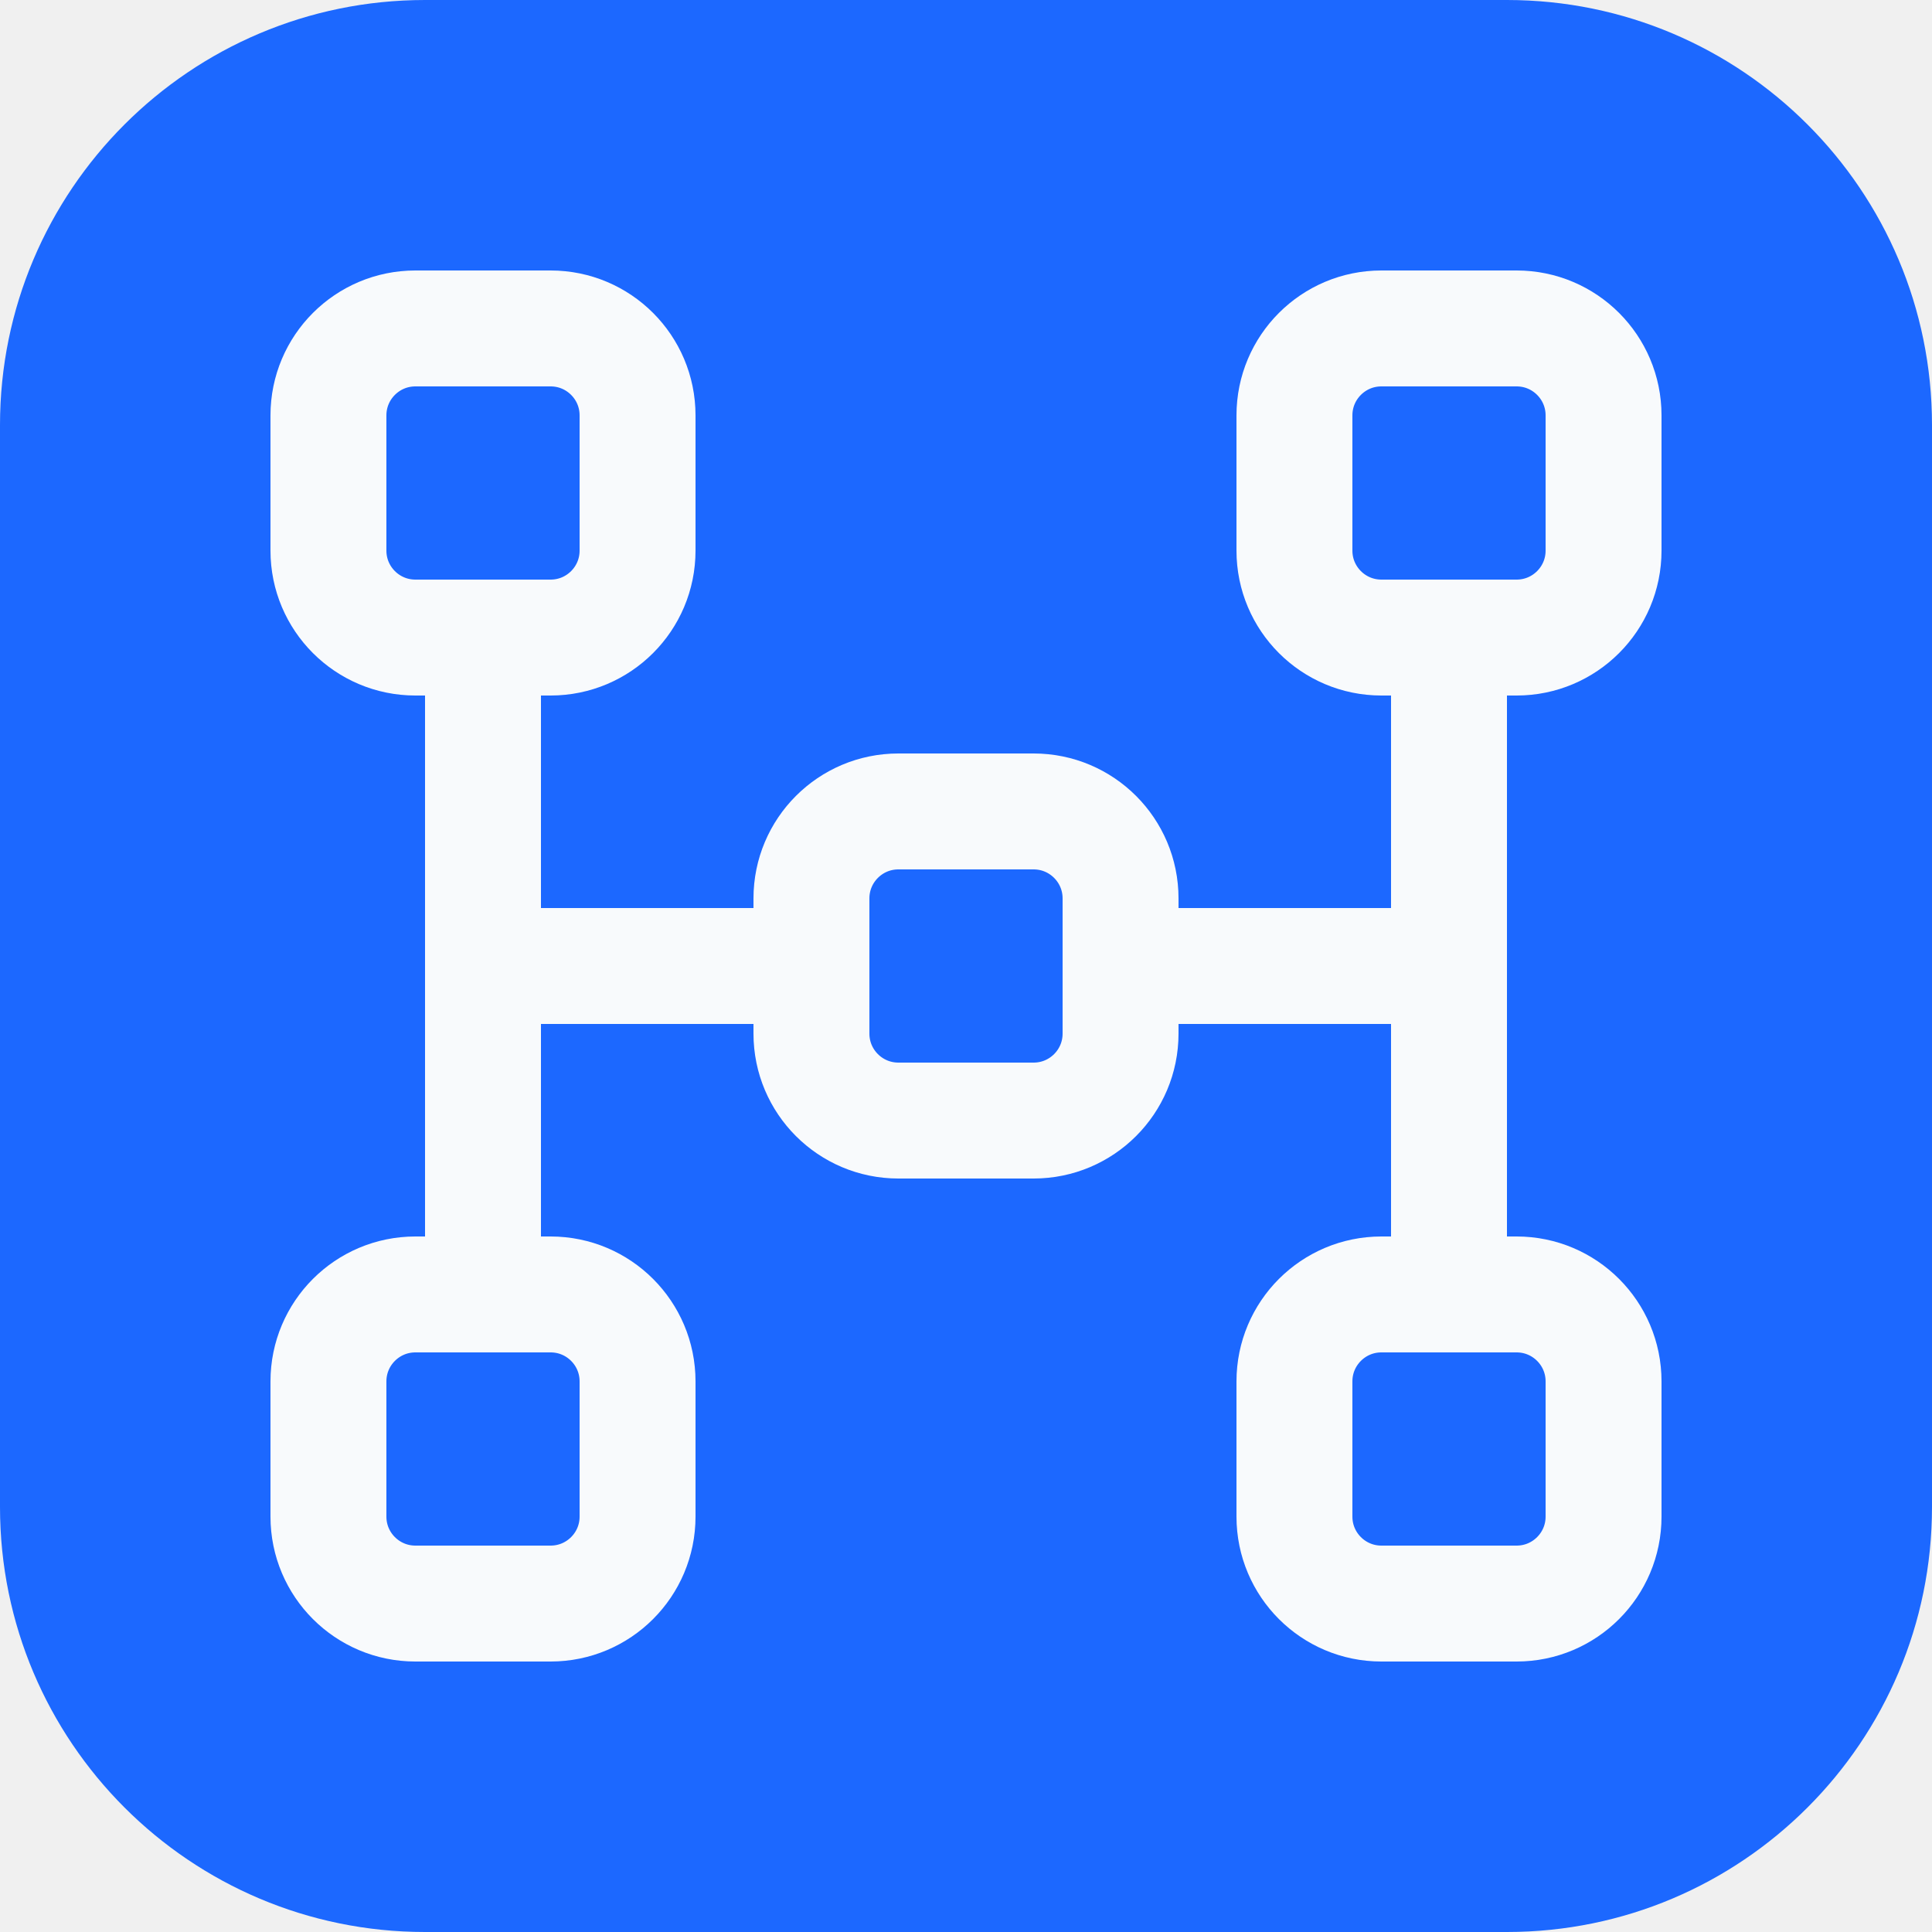
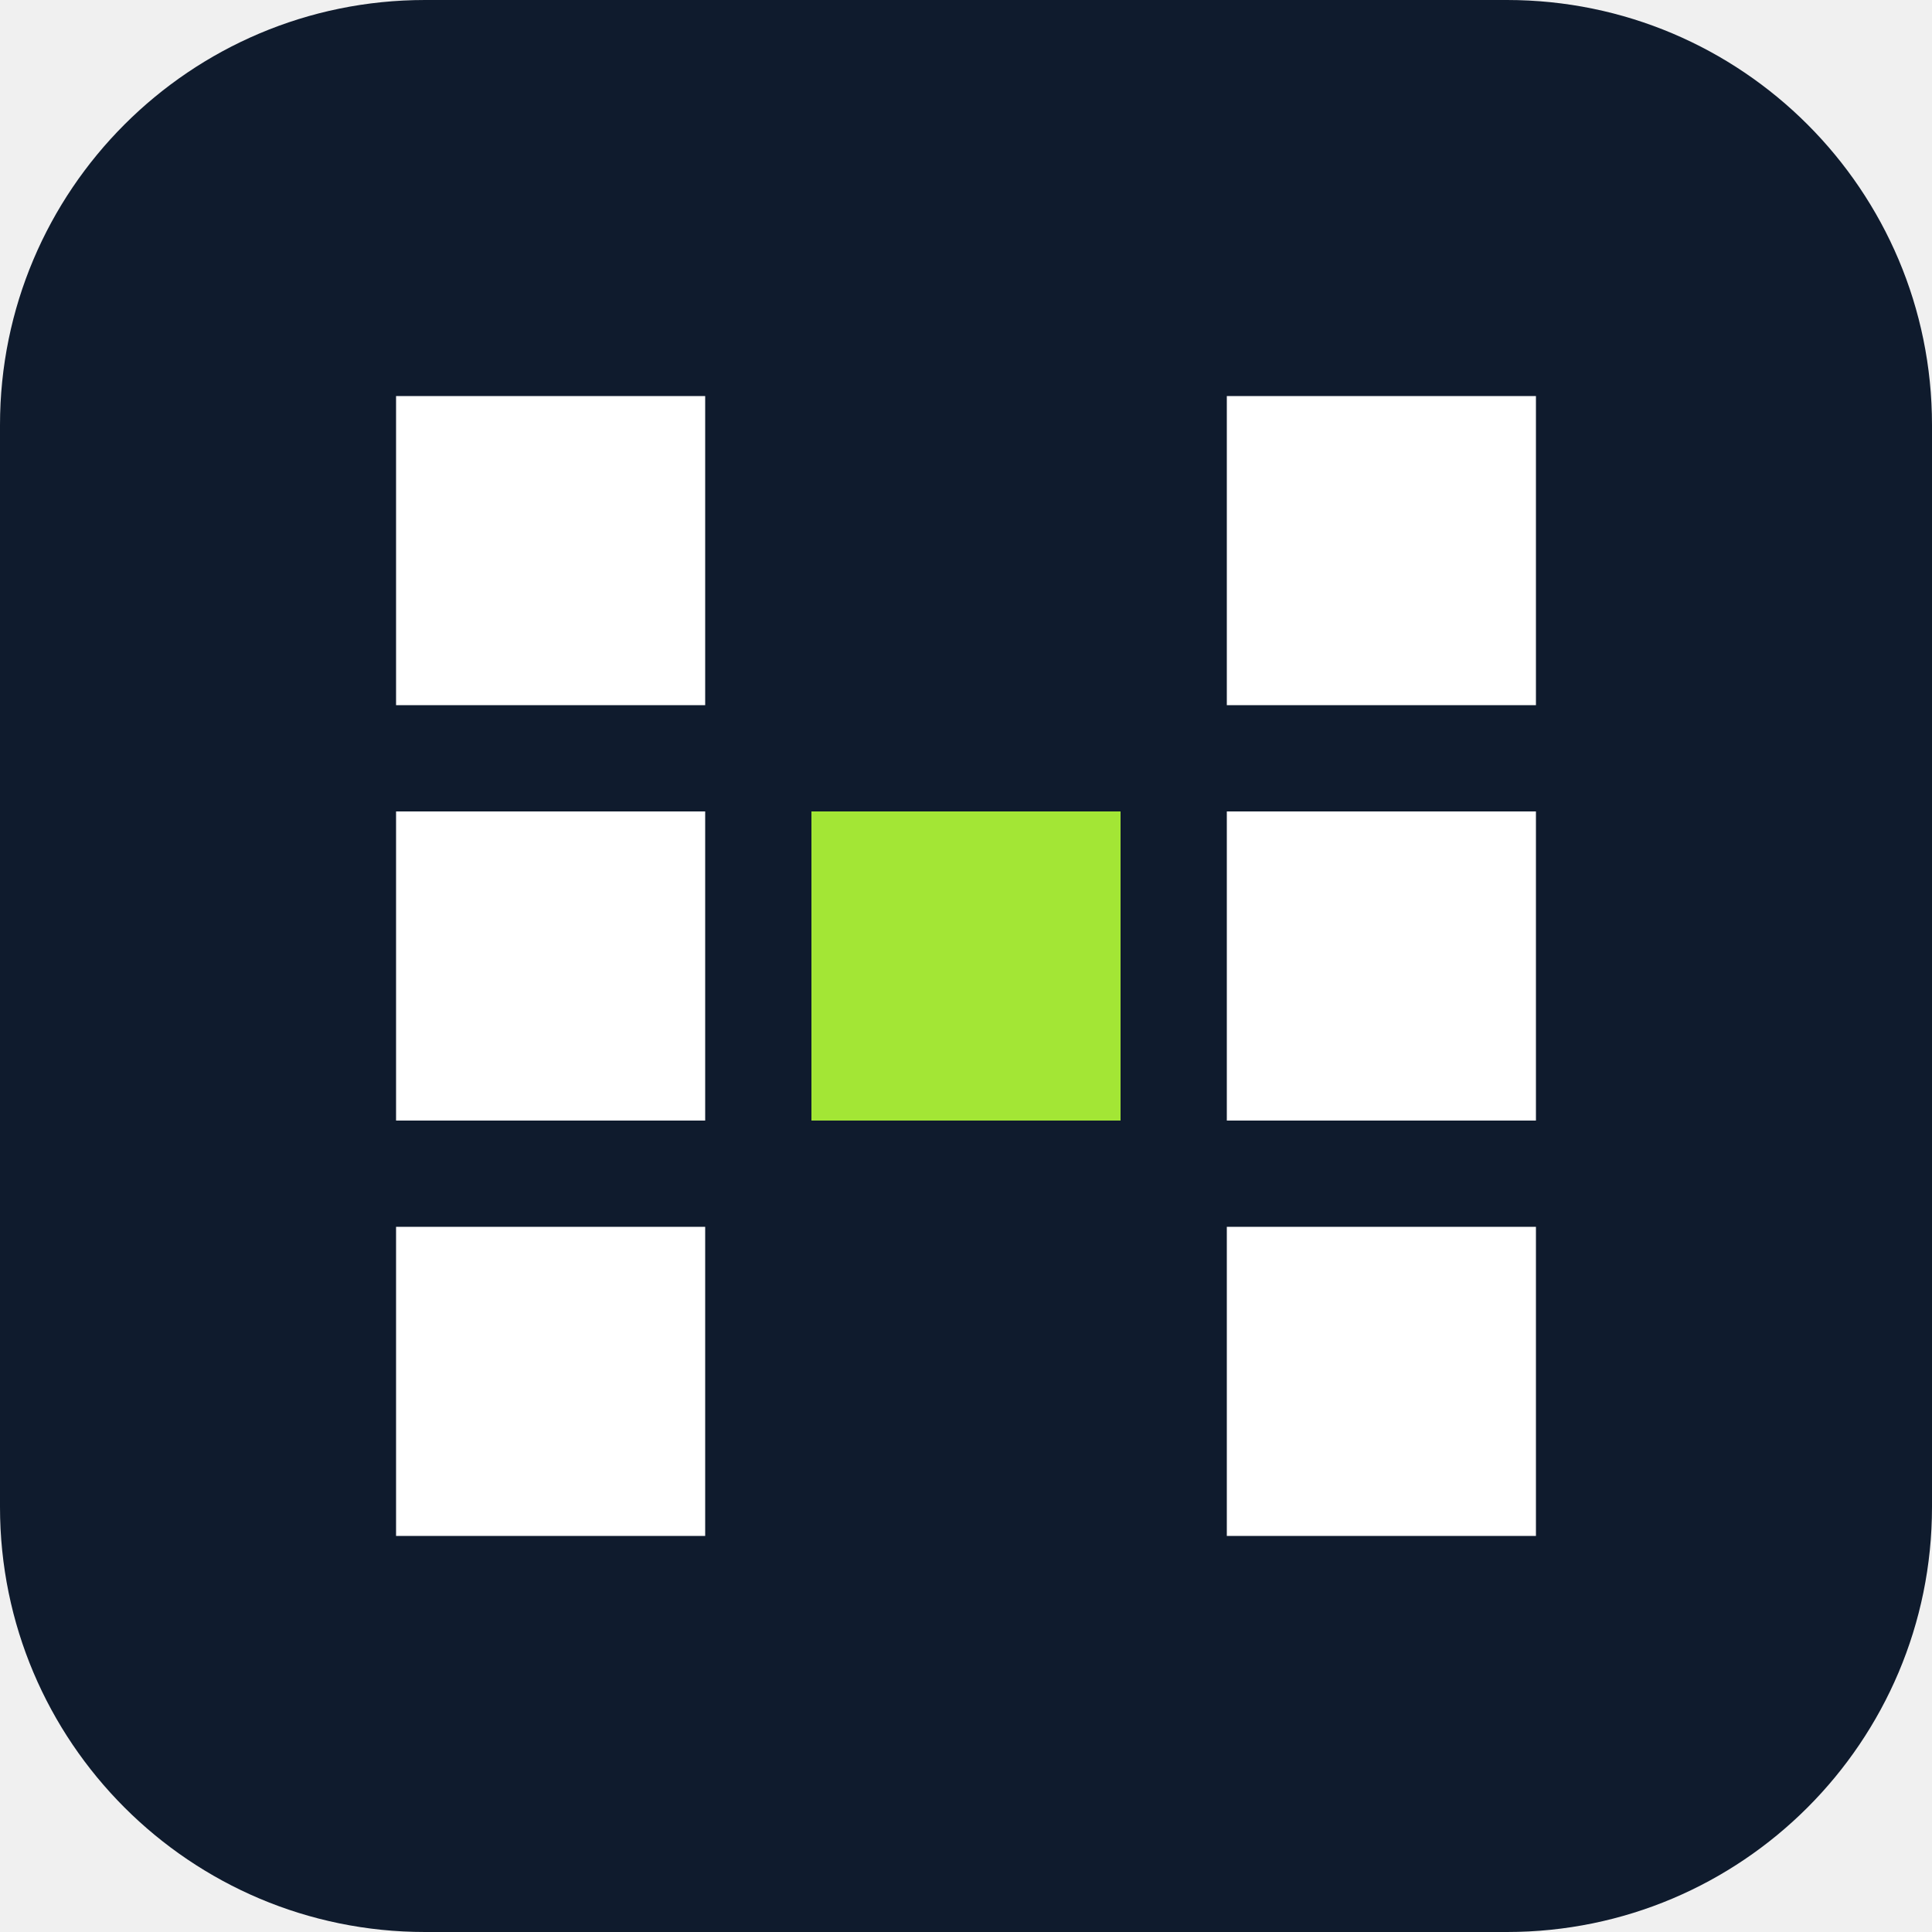
<svg xmlns="http://www.w3.org/2000/svg" viewBox="0 0 100 100">
-   <rect width="100" height="100" rx="22" fill="#1C68FF" />
+   <rect width="100" height="100" rx="22" fill="#0F1B2D" />
  <g transform="translate(50 50) scale(1) translate(-50 -50)">
-     <g fill="none" stroke="#F8FAFC" stroke-width="6" stroke-linecap="round" stroke-linejoin="round">
-       <path d="M25 36 V64 M75 36 V64 M25 50 H39 M61 50 H75" />
-       <rect x="17" y="17" width="16" height="16" rx="4.5" />
-       <rect x="67" y="17" width="16" height="16" rx="4.5" />
-       <rect x="17" y="67" width="16" height="16" rx="4.5" />
-       <rect x="67" y="67" width="16" height="16" rx="4.5" />
-       <rect x="42" y="42" width="16" height="16" rx="4.5" />
-     </g>
+     <rect x="20.5" y="20.5" width="16" height="16" fill="#FFFFFF" />
+     <rect x="63.5" y="20.5" width="16" height="16" fill="#FFFFFF" />
+     <rect x="20.5" y="42" width="16" height="16" fill="#FFFFFF" />
+     <rect x="42" y="42" width="16" height="16" fill="#A3E635" />
+     <rect x="63.5" y="42" width="16" height="16" fill="#FFFFFF" />
+     <rect x="20.5" y="63.5" width="16" height="16" fill="#FFFFFF" />
+     <rect x="63.5" y="63.5" width="16" height="16" fill="#FFFFFF" />
  </g>
</svg>
